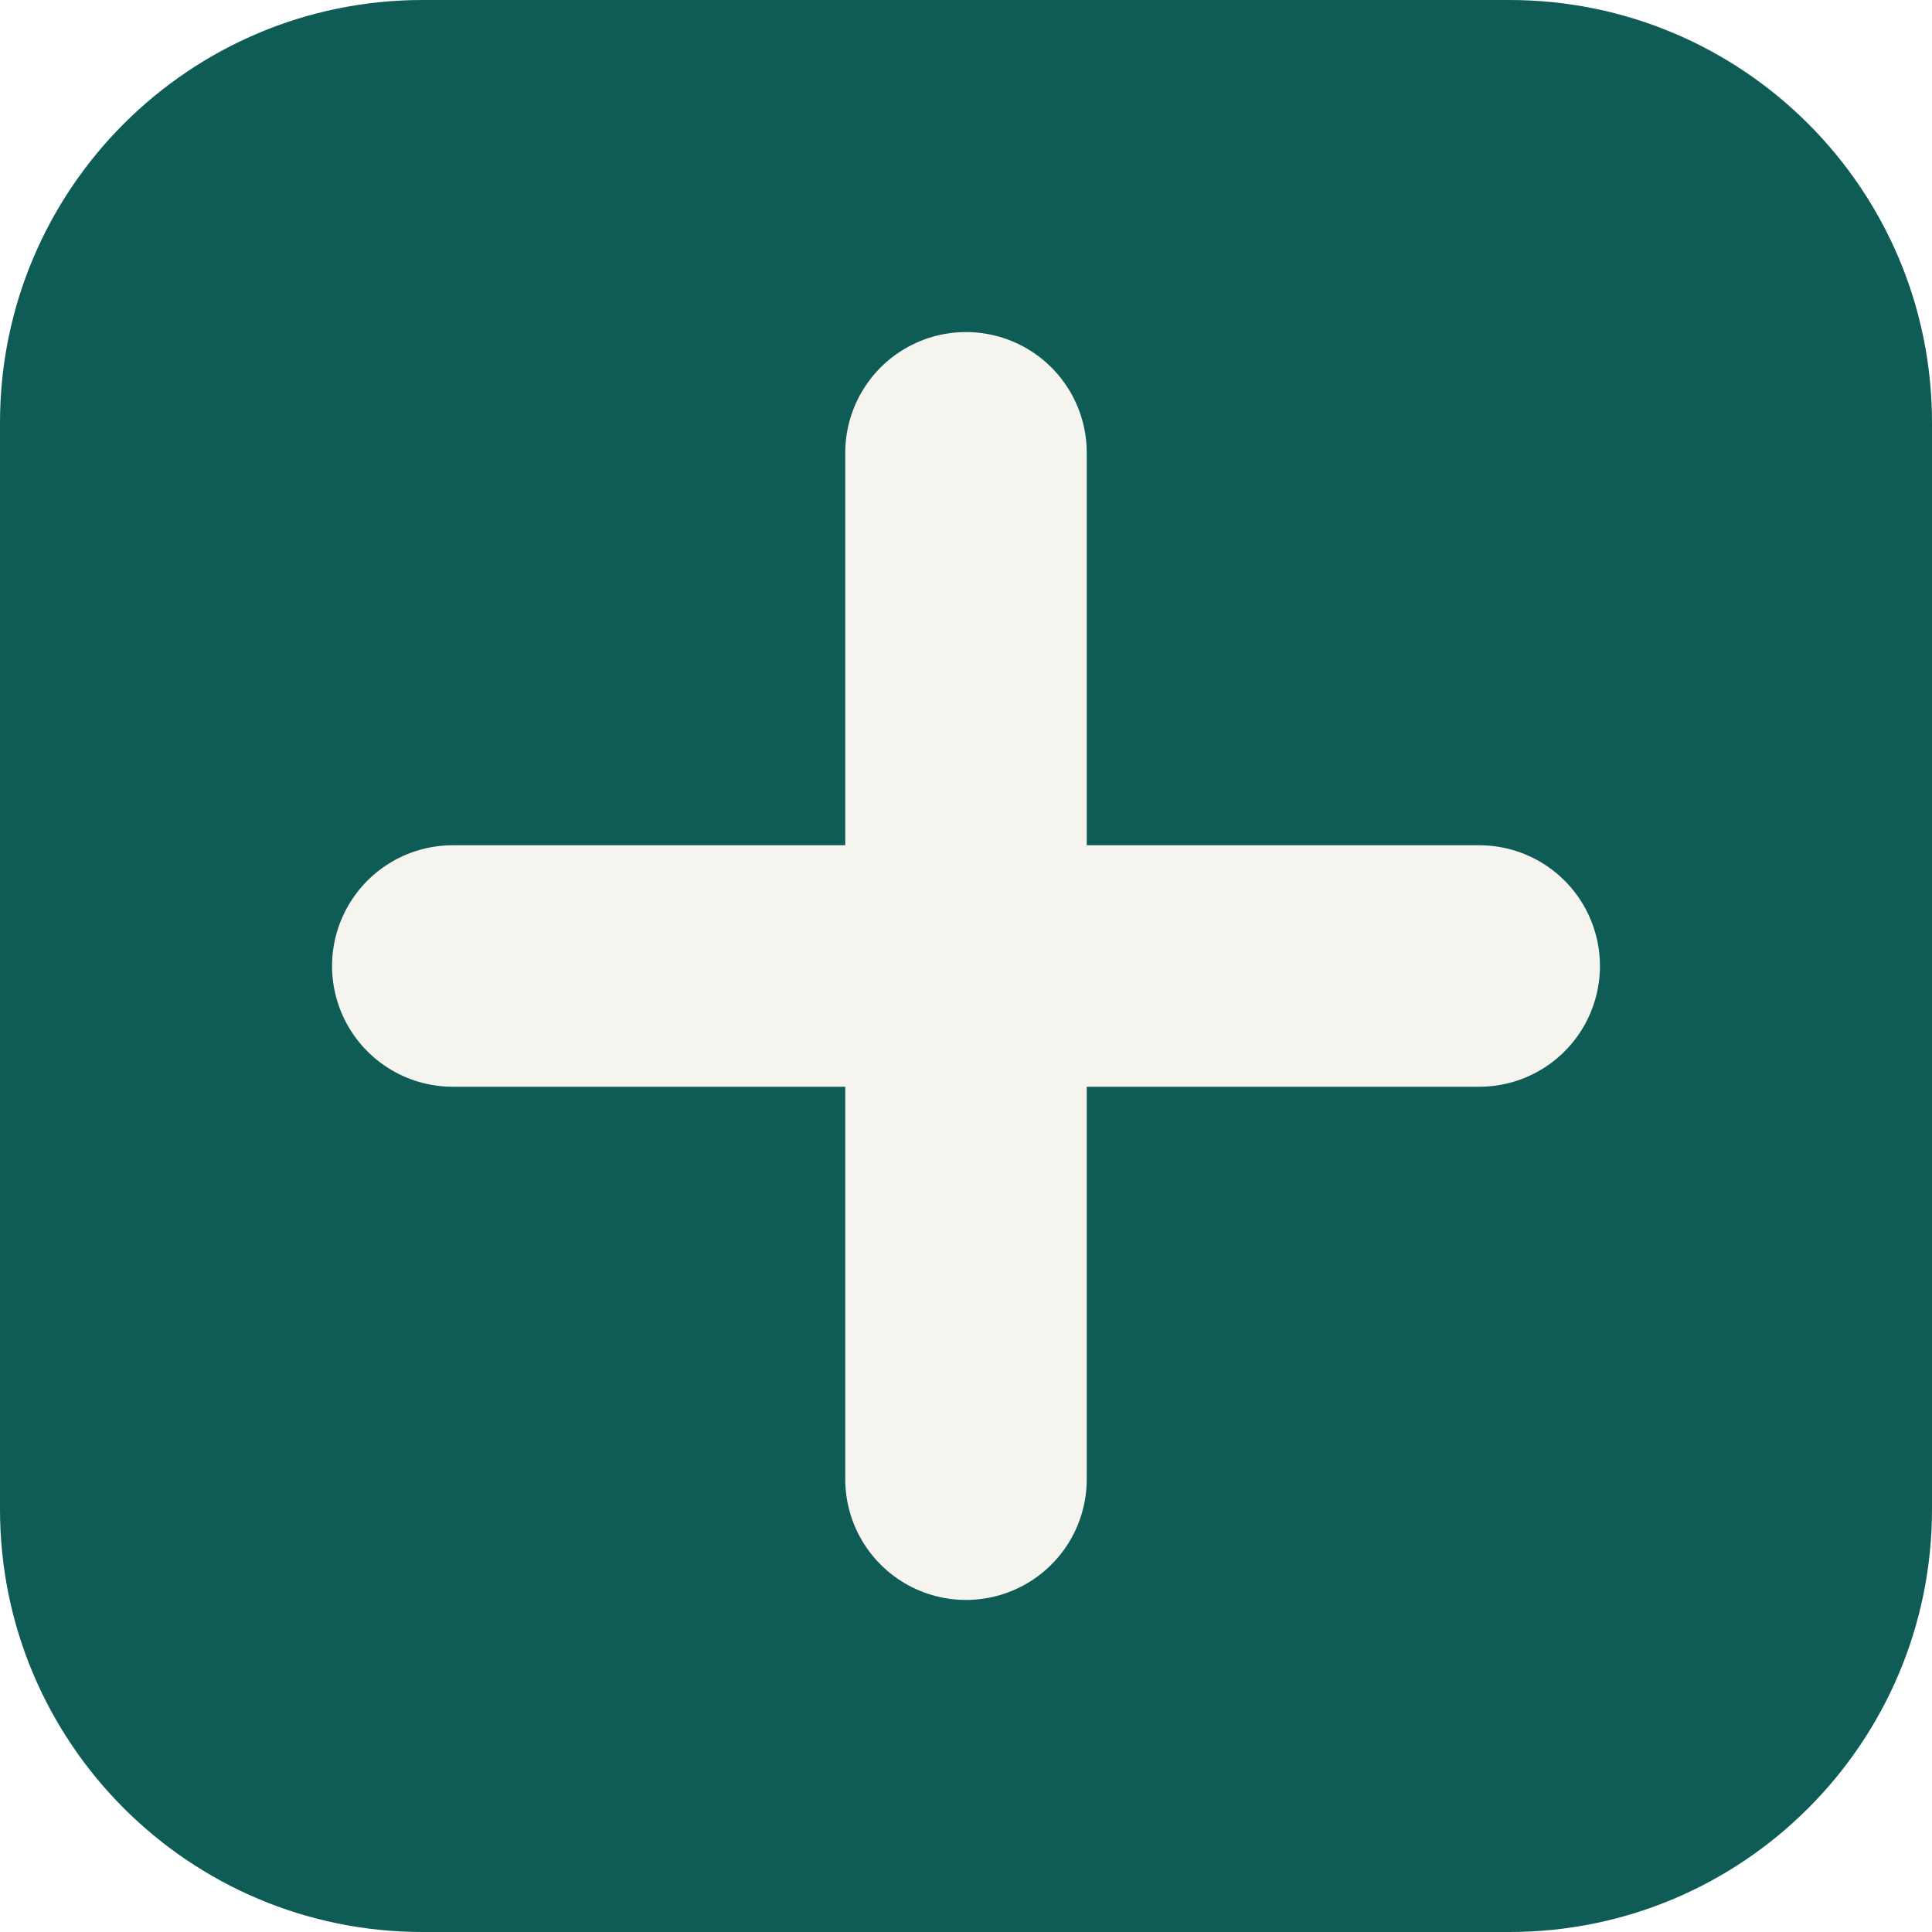
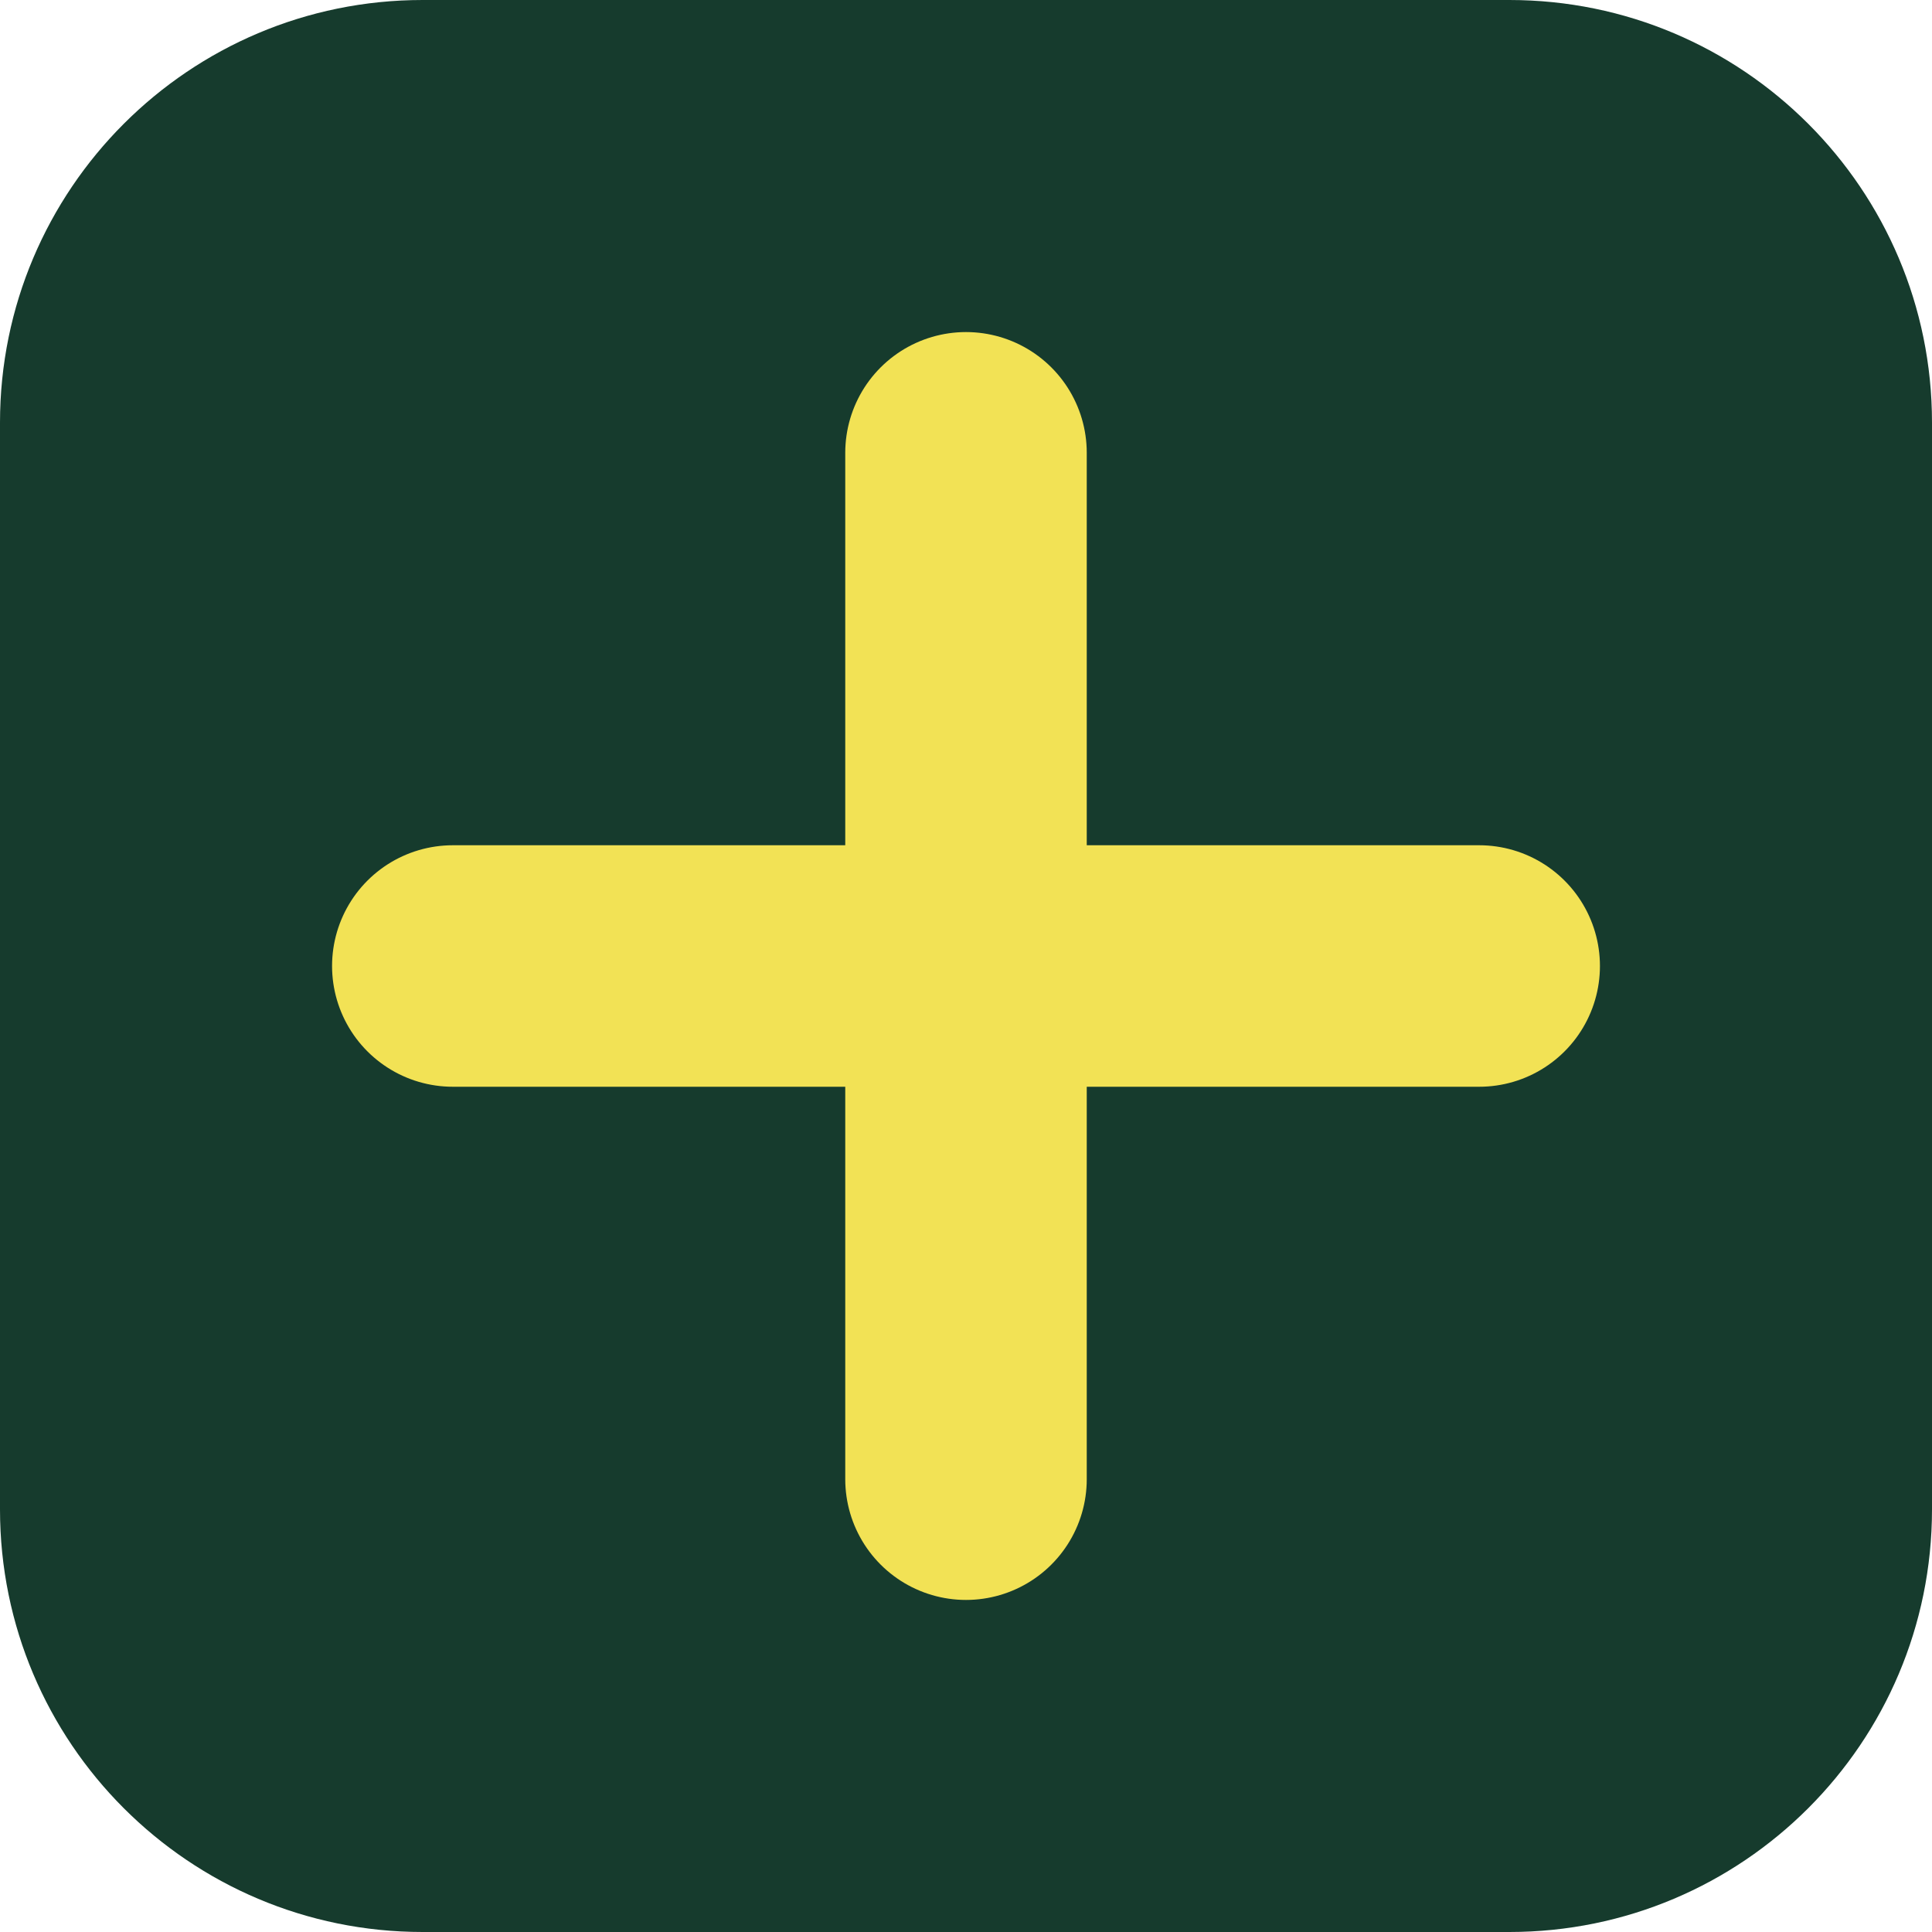
<svg xmlns="http://www.w3.org/2000/svg" viewBox="0 0 512 512">
-   <rect width="512" height="512" rx="112" fill="#0f5c57" />
-   <path d="M256 120v272M120 256h272" stroke="#f6f4ef" stroke-width="64" stroke-linecap="round" />
+   <rect width="512" height="512" rx="112" fill="#163b2d" />
+   <path d="M256 120v272M120 256h272" stroke="#f2e255" stroke-width="64" stroke-linecap="round" />
</svg>
